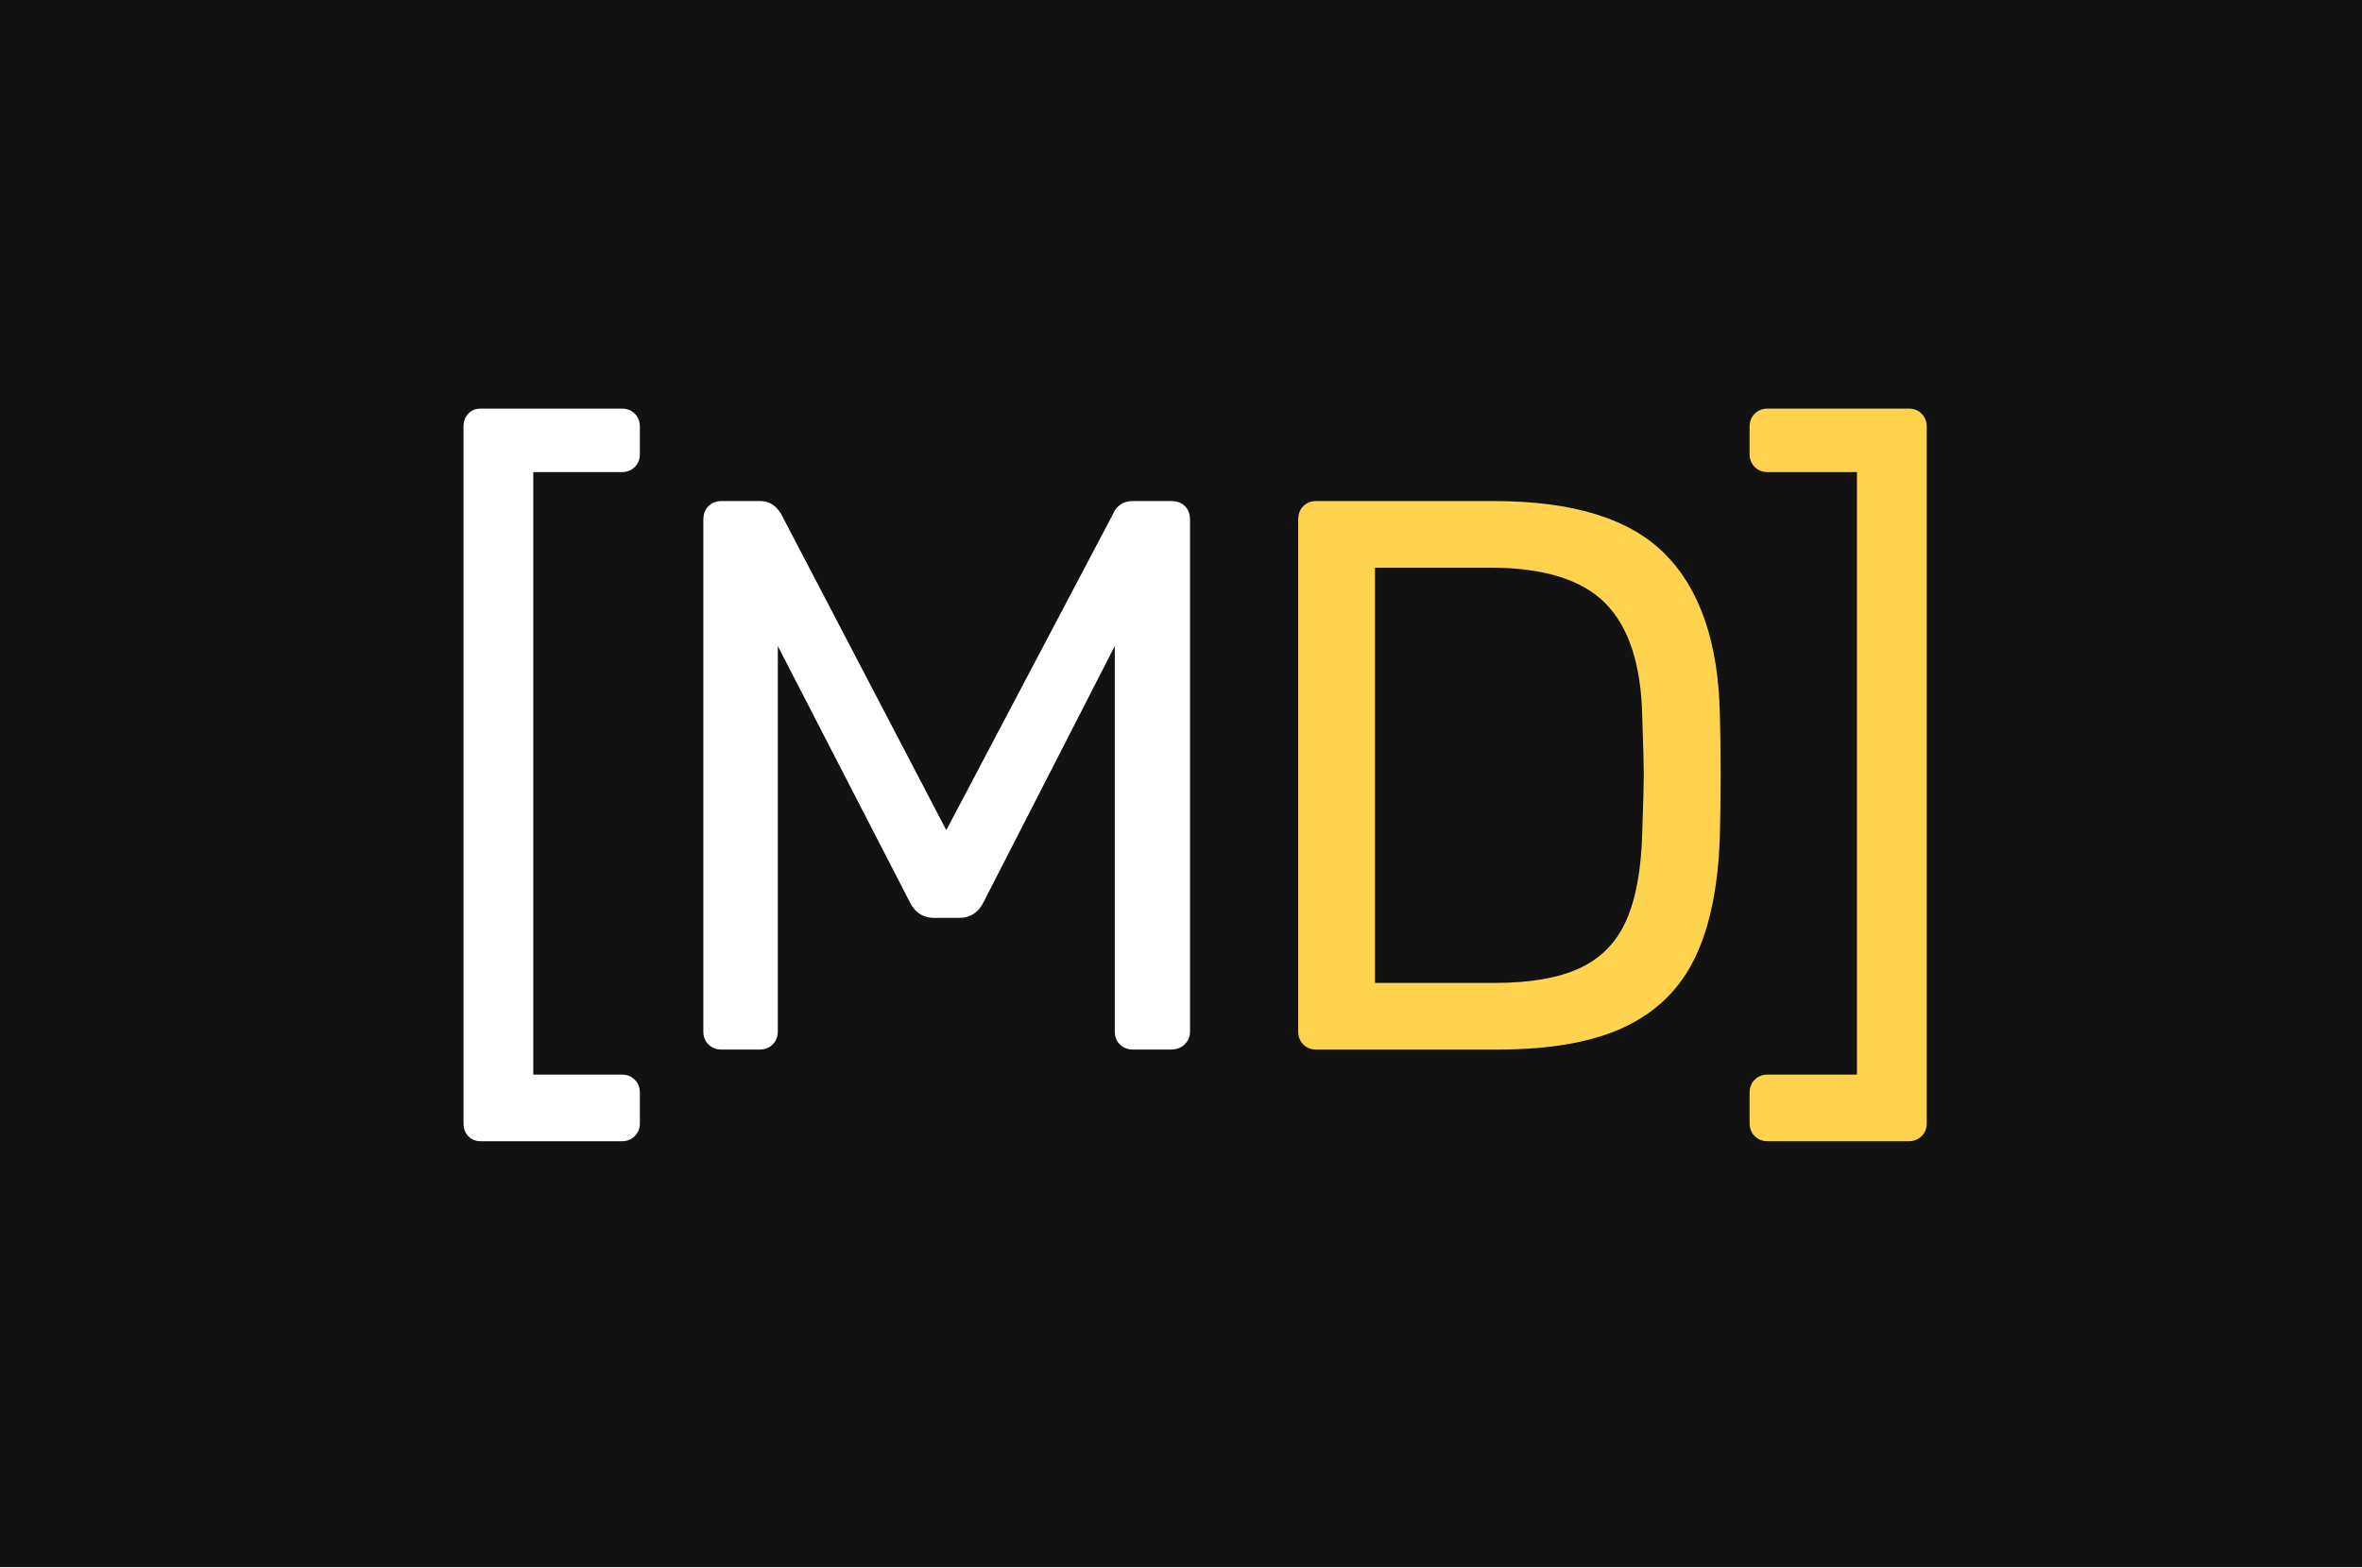
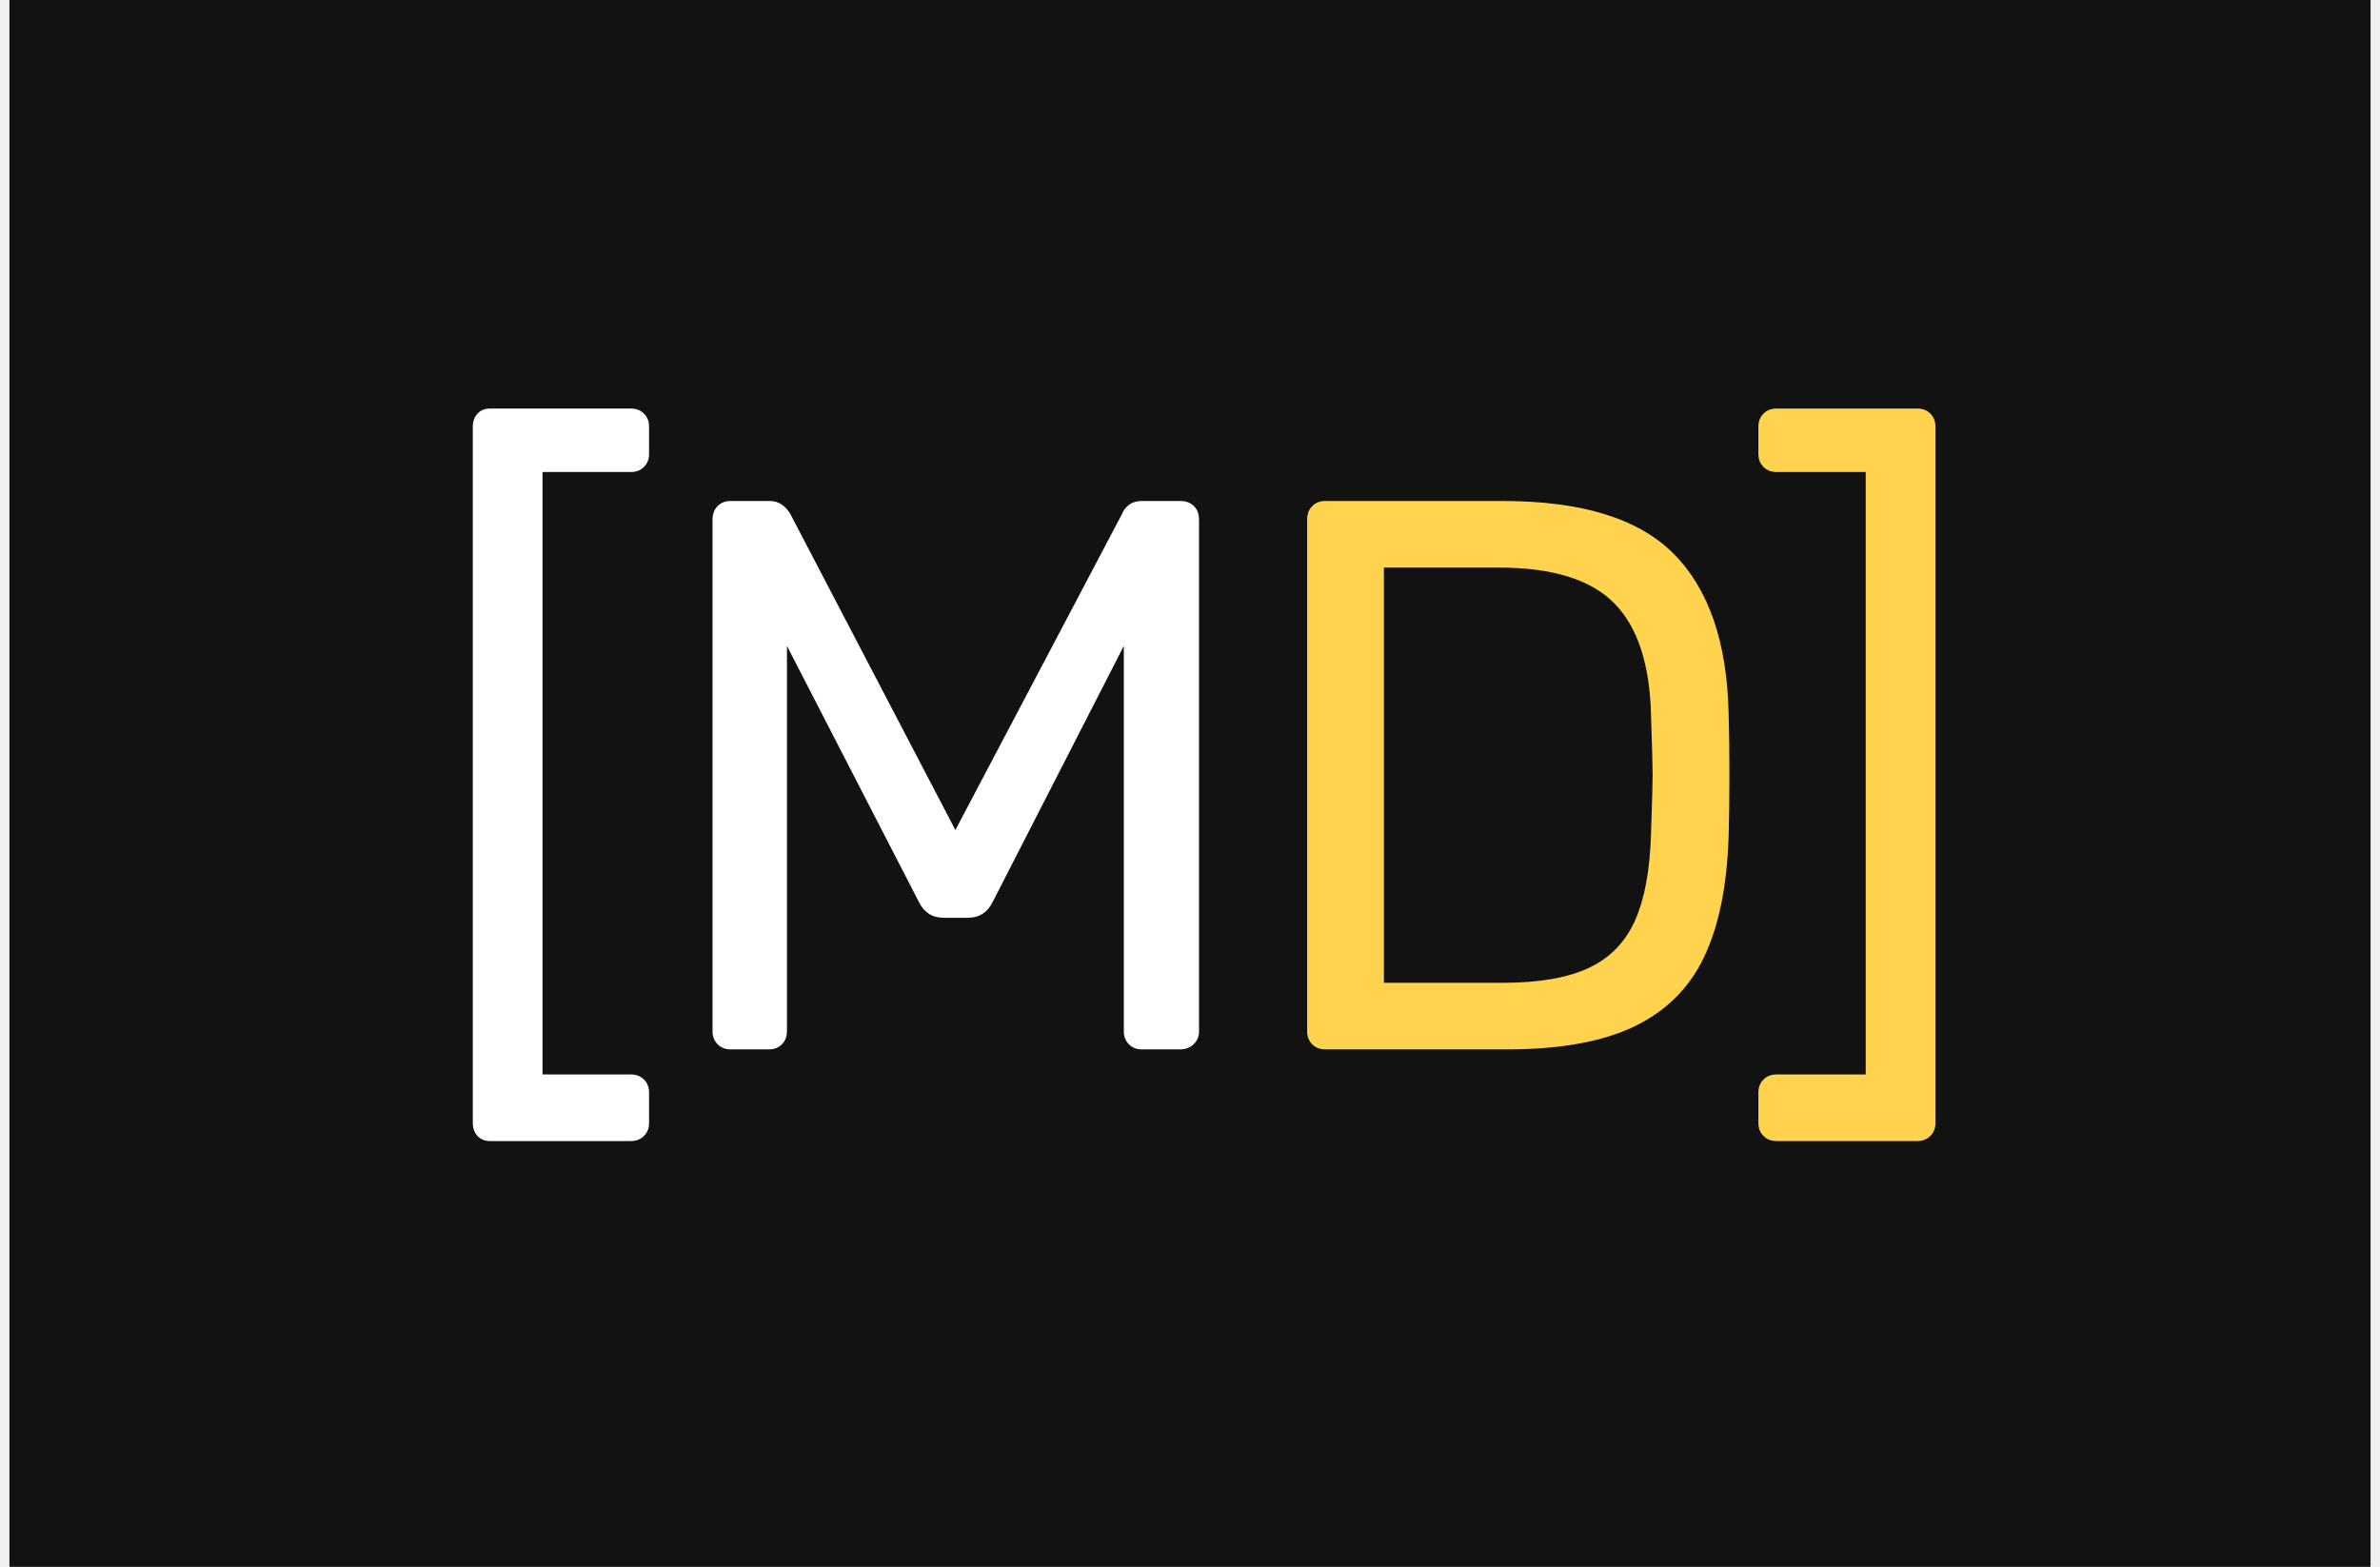
- <svg xmlns="http://www.w3.org/2000/svg" viewBox="0 0 602.77 400">
+ <svg xmlns="http://www.w3.org/2000/svg" width="120" height="79" viewBox="0 0 602.77 400">
  <g id="a" />
  <g id="b">
    <g id="c">
      <g id="d">
        <g>
          <rect width="602.77" height="400" fill="#121212" />
          <g>
            <path d="M119.49,290c-.8-.87-1.2-1.97-1.2-3.3V108.9c0-1.33,.4-2.43,1.2-3.3,.8-.87,1.87-1.3,3.2-1.3h36c1.33,0,2.43,.43,3.3,1.3,.87,.87,1.3,1.97,1.3,3.3v7c0,1.33-.43,2.43-1.3,3.3-.87,.87-1.97,1.3-3.3,1.3h-22.6v153.8h22.6c1.33,0,2.43,.43,3.3,1.3,.87,.87,1.3,1.96,1.3,3.3v7.8c0,1.33-.43,2.43-1.3,3.3-.87,.87-1.97,1.3-3.3,1.3h-36c-1.33,0-2.4-.43-3.2-1.3Z" fill="#fff" />
            <path d="M180.79,266.6c-.87-.87-1.3-1.97-1.3-3.3V132.7c0-1.47,.43-2.63,1.3-3.5s1.97-1.3,3.3-1.3h10c2.13,0,3.87,1.07,5.2,3.2l42.2,80.8,42.6-80.8c.27-.8,.83-1.53,1.7-2.2,.87-.67,1.97-1,3.3-1h9.8c1.47,0,2.63,.43,3.5,1.3,.87,.87,1.3,2.03,1.3,3.5v130.6c0,1.33-.47,2.43-1.4,3.3-.93,.87-2.07,1.3-3.4,1.3h-9.8c-1.33,0-2.43-.43-3.3-1.3-.87-.87-1.3-1.97-1.3-3.3v-98.4l-33.4,65.2c-1.33,2.8-3.47,4.2-6.4,4.2h-6.2c-2.93,0-5.07-1.4-6.4-4.2l-33.6-65.2v98.4c0,1.33-.43,2.43-1.3,3.3s-1.97,1.3-3.3,1.3h-9.8c-1.33,0-2.43-.43-3.3-1.3Z" fill="#fff" />
            <path d="M332.59,266.6c-.87-.87-1.3-1.97-1.3-3.3V132.7c0-1.47,.43-2.63,1.3-3.5s1.97-1.3,3.3-1.3h45.4c20.13,0,34.67,4.5,43.6,13.5,8.93,9,13.6,22.57,14,40.7,.13,3.87,.2,9.07,.2,15.6s-.07,11.8-.2,15.8c-.4,12.67-2.5,22.97-6.3,30.9-3.8,7.93-9.77,13.83-17.9,17.7-8.13,3.87-18.93,5.8-32.4,5.8h-46.4c-1.33,0-2.43-.43-3.3-1.3Zm48.7-15.7c9.2,0,16.5-1.27,21.9-3.8,5.4-2.53,9.33-6.57,11.8-12.1,2.47-5.53,3.83-12.97,4.1-22.3,.27-8,.4-13,.4-15,0-2.13-.13-7.07-.4-14.8-.27-13.2-3.4-22.83-9.4-28.9-6-6.07-15.8-9.1-29.4-9.1h-29.4v106h30.4Z" fill="#ffd34e" />
            <path d="M447.79,290c-.87-.87-1.3-1.97-1.3-3.3v-7.8c0-1.33,.43-2.43,1.3-3.3,.87-.87,1.97-1.3,3.3-1.3h22.8V120.5h-22.8c-1.33,0-2.43-.43-3.3-1.3-.87-.87-1.3-1.97-1.3-3.3v-7c0-1.33,.43-2.43,1.3-3.3s1.97-1.3,3.3-1.3h36c1.33,0,2.43,.43,3.3,1.3,.87,.87,1.3,1.97,1.3,3.3v177.8c0,1.33-.43,2.43-1.3,3.3-.87,.87-1.97,1.3-3.3,1.3h-36c-1.33,0-2.43-.43-3.3-1.3Z" fill="#ffd34e" />
          </g>
        </g>
      </g>
    </g>
  </g>
</svg>
